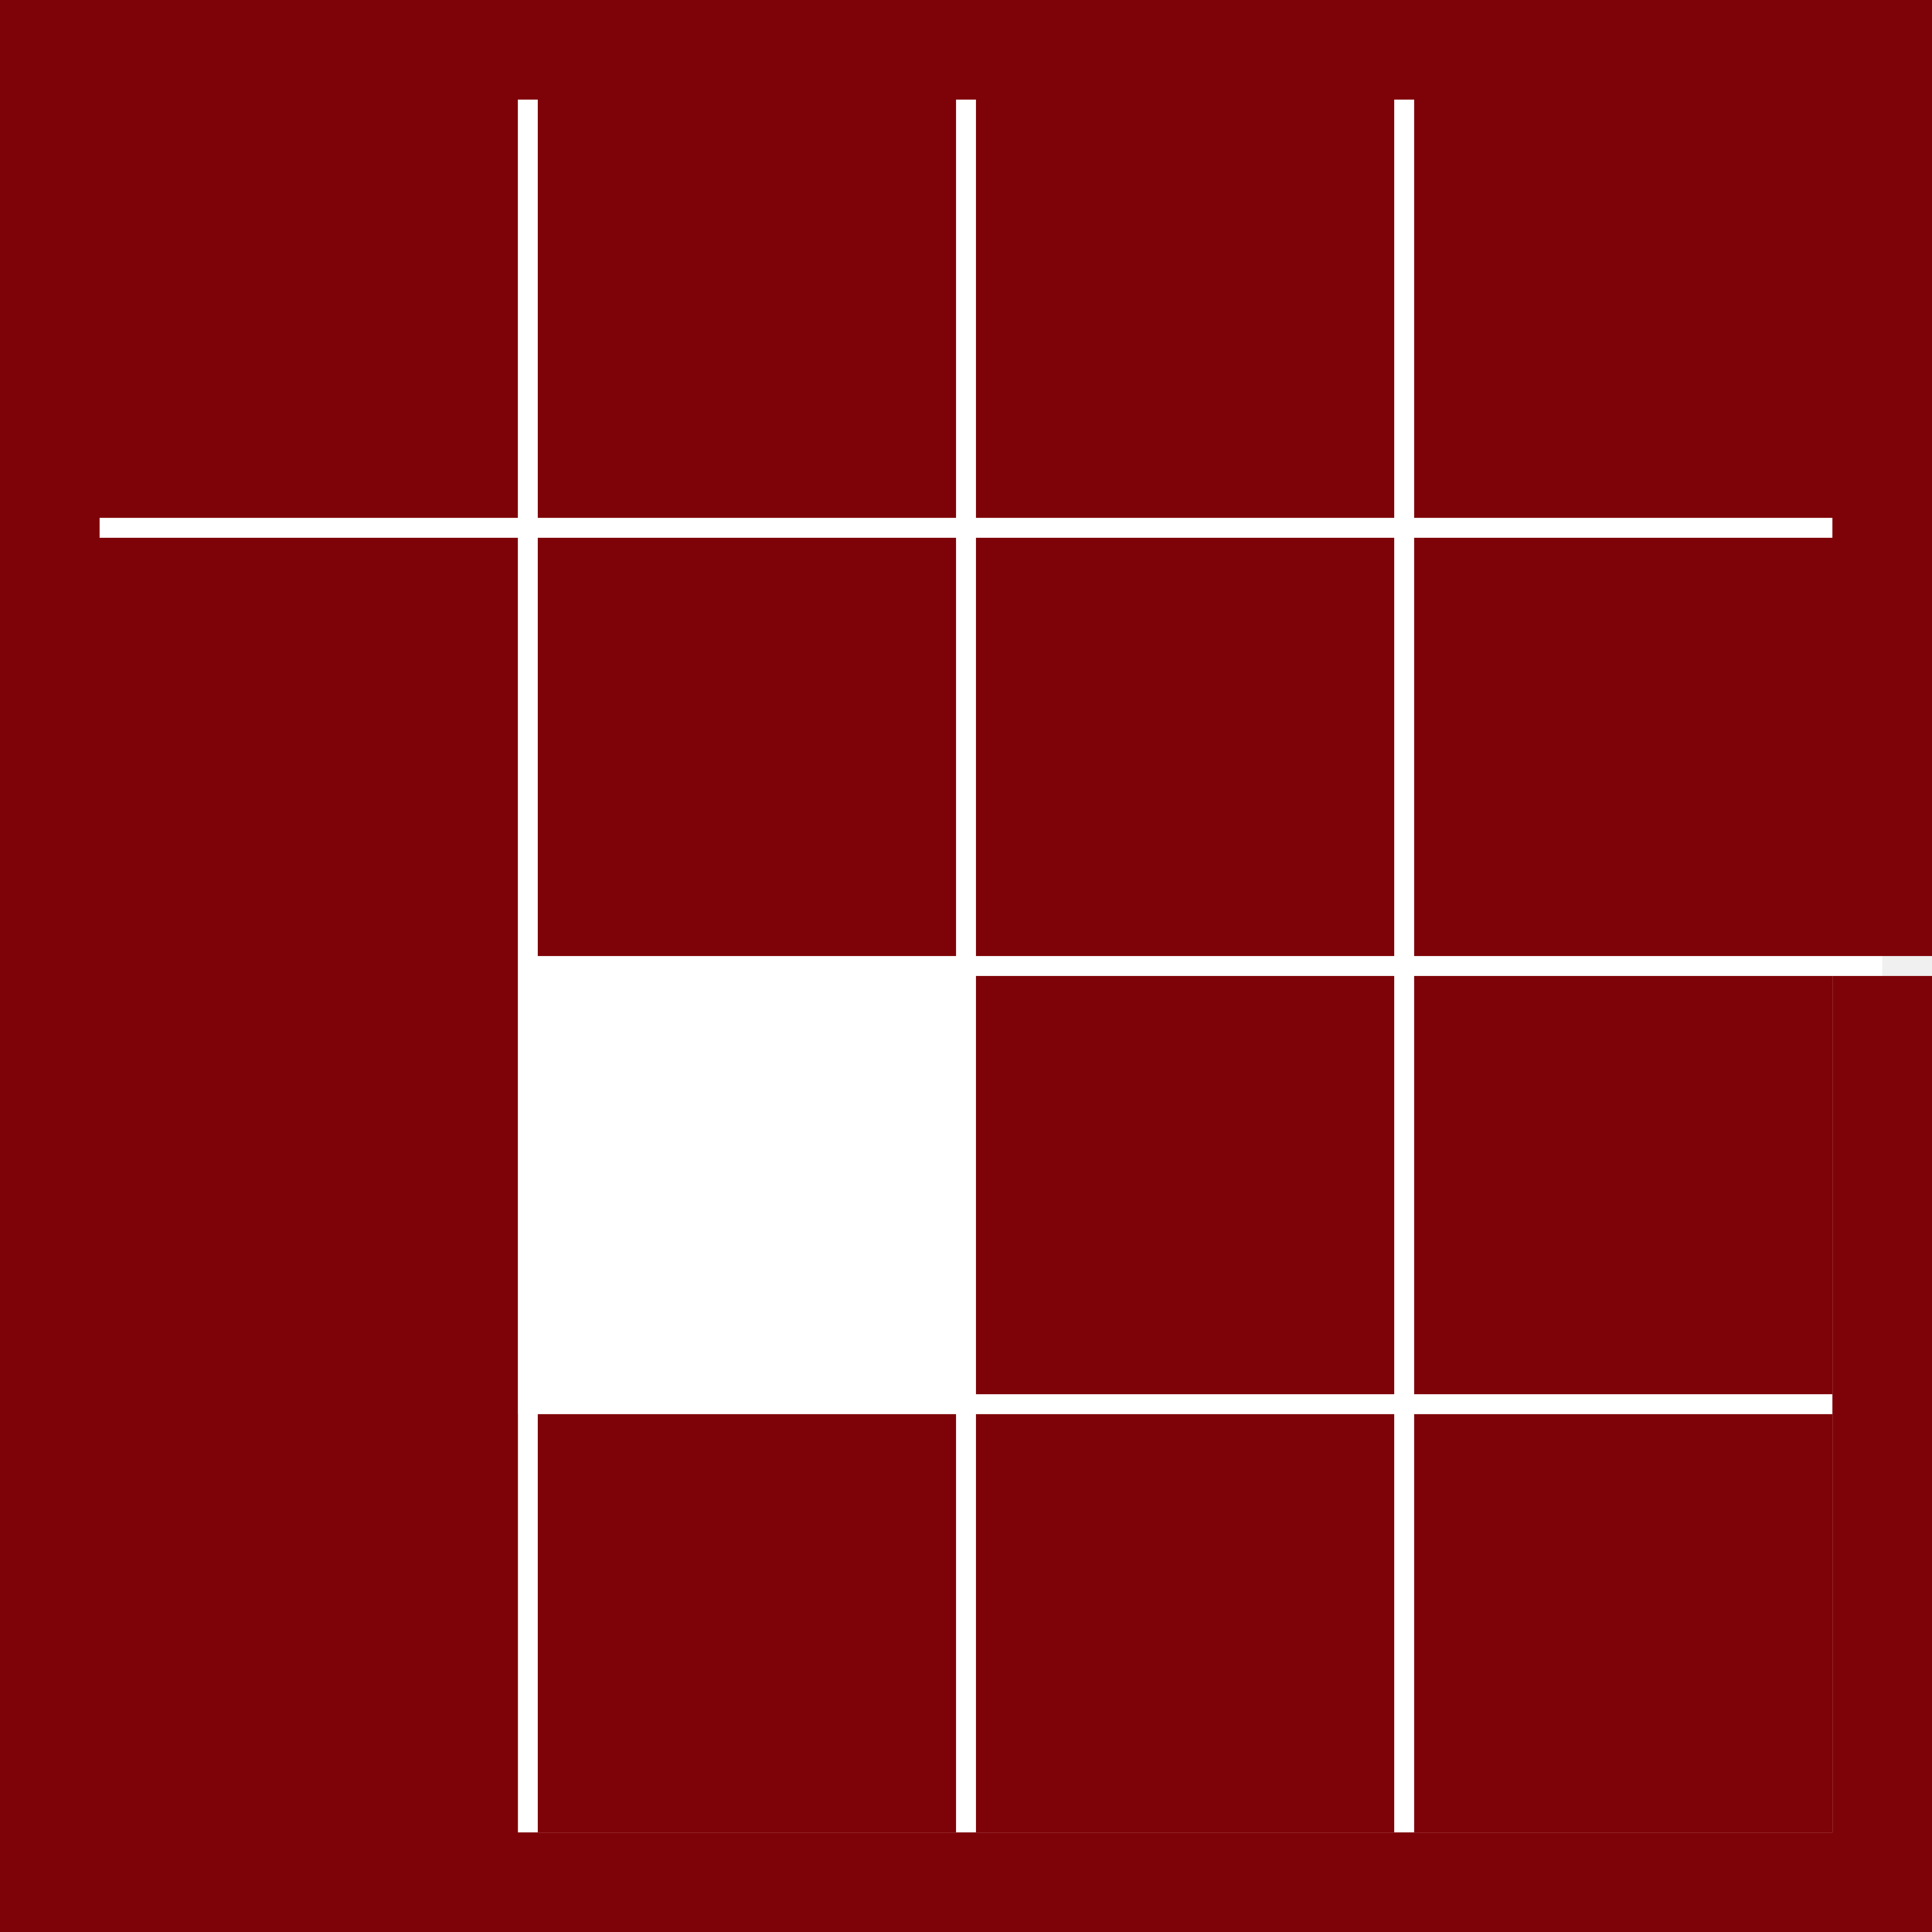
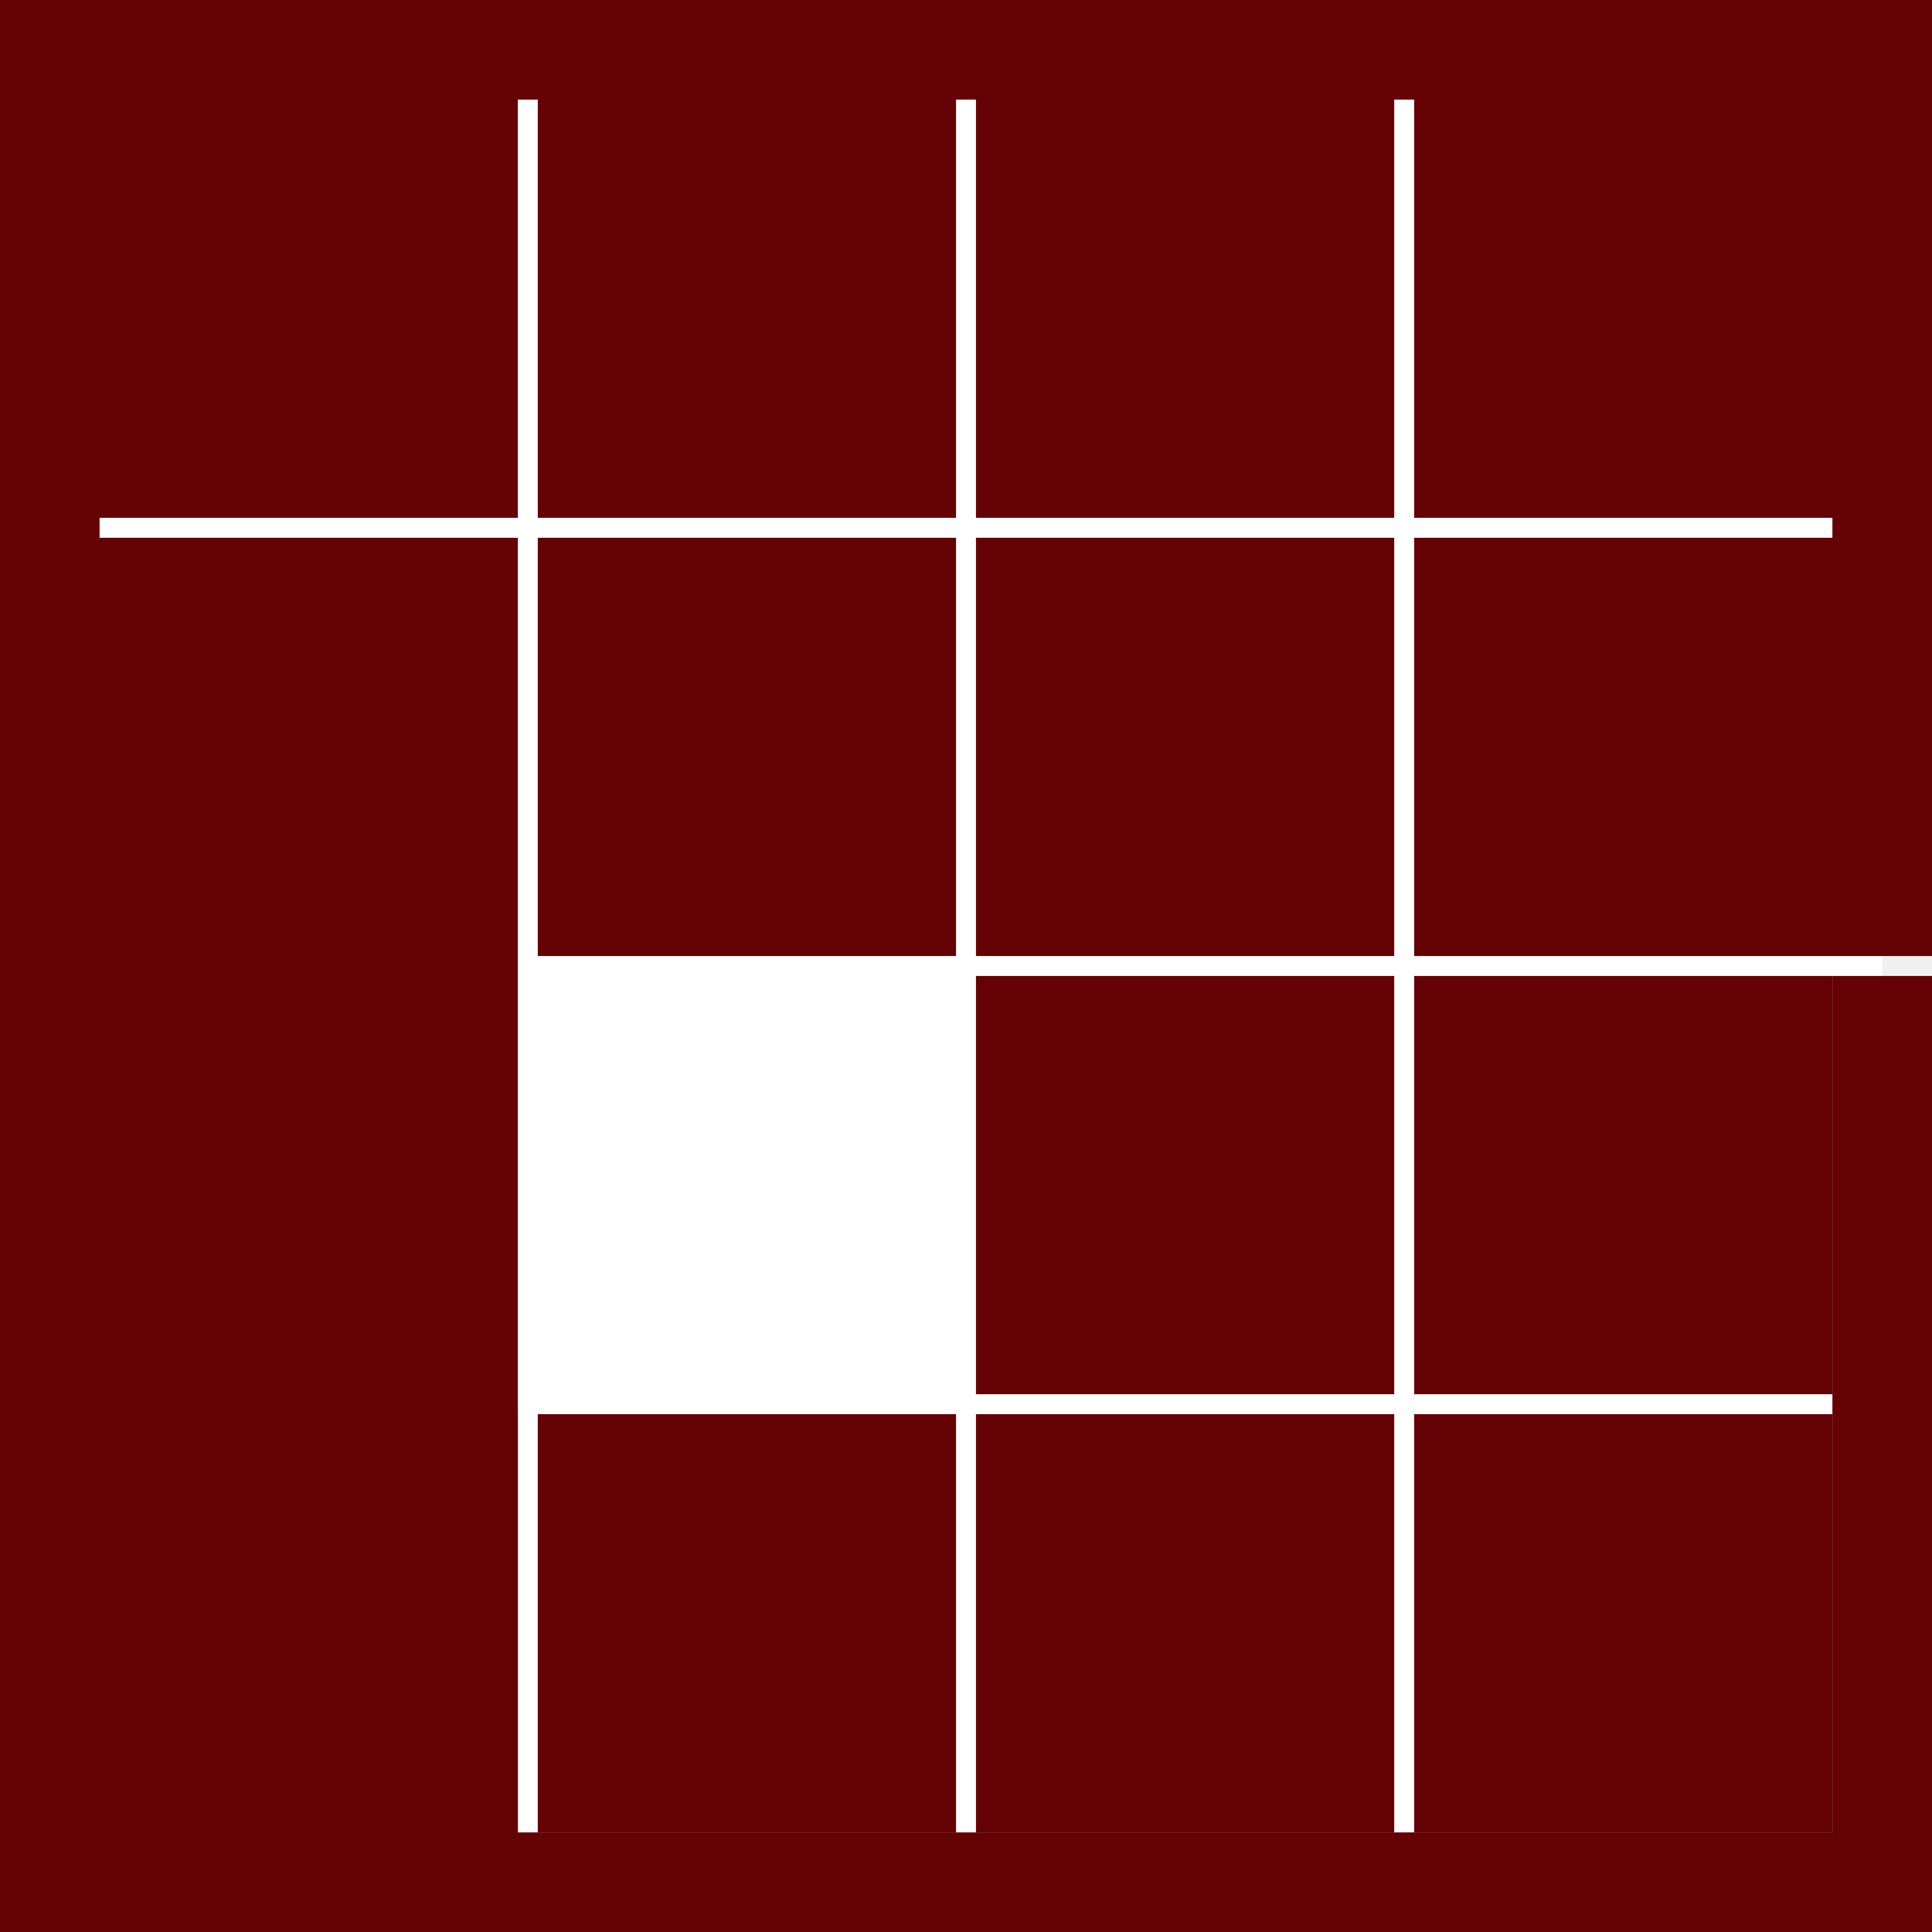
<svg xmlns="http://www.w3.org/2000/svg" width="97" height="97" viewBox="0 0 97 97">
  <path fill="#FFF" d="M2.5 2.5h92v92h-92z" />
-   <path fill="#7E0308" d="M92 5v87H5V5h87m5-5H0v97h97V0zM5 5h21v21H5zm22 0h21v21H27zm22 0h21v21H49zm22 0h21v21H71zM5 27h21v21H5zm22 0h21v21H27zm22 0h21v21H49zm22 0h21v21H71zM5 49h21v21H5z" />
+   <path fill="#640206" d="M92 5v87H5V5h87m5-5H0v97h97V0zM5 5h21v21H5zm22 0h21v21H27zm22 0h21v21H49zm22 0h21v21H71zM5 27h21v21H5zm22 0h21v21H27zm22 0h21v21H49zm22 0h21v21H71zM5 49h21v21H5z" />
  <path fill="#FFF" d="M27 49h21v21H27z" />
-   <path fill="#7E0308" d="M49 49h21v21H49zm22 0h21v21H71zM5 71h21v21H5zm22 0h21v21H27zm22 0h21v21H49zm22 0h21v21H71z" />
+   <path fill="#640206" d="M49 49h21v21H49zm22 0h21v21H71zM5 71h21v21H5zm22 0h21v21H27zm22 0h21v21H49zm22 0h21v21H71z" />
</svg>
